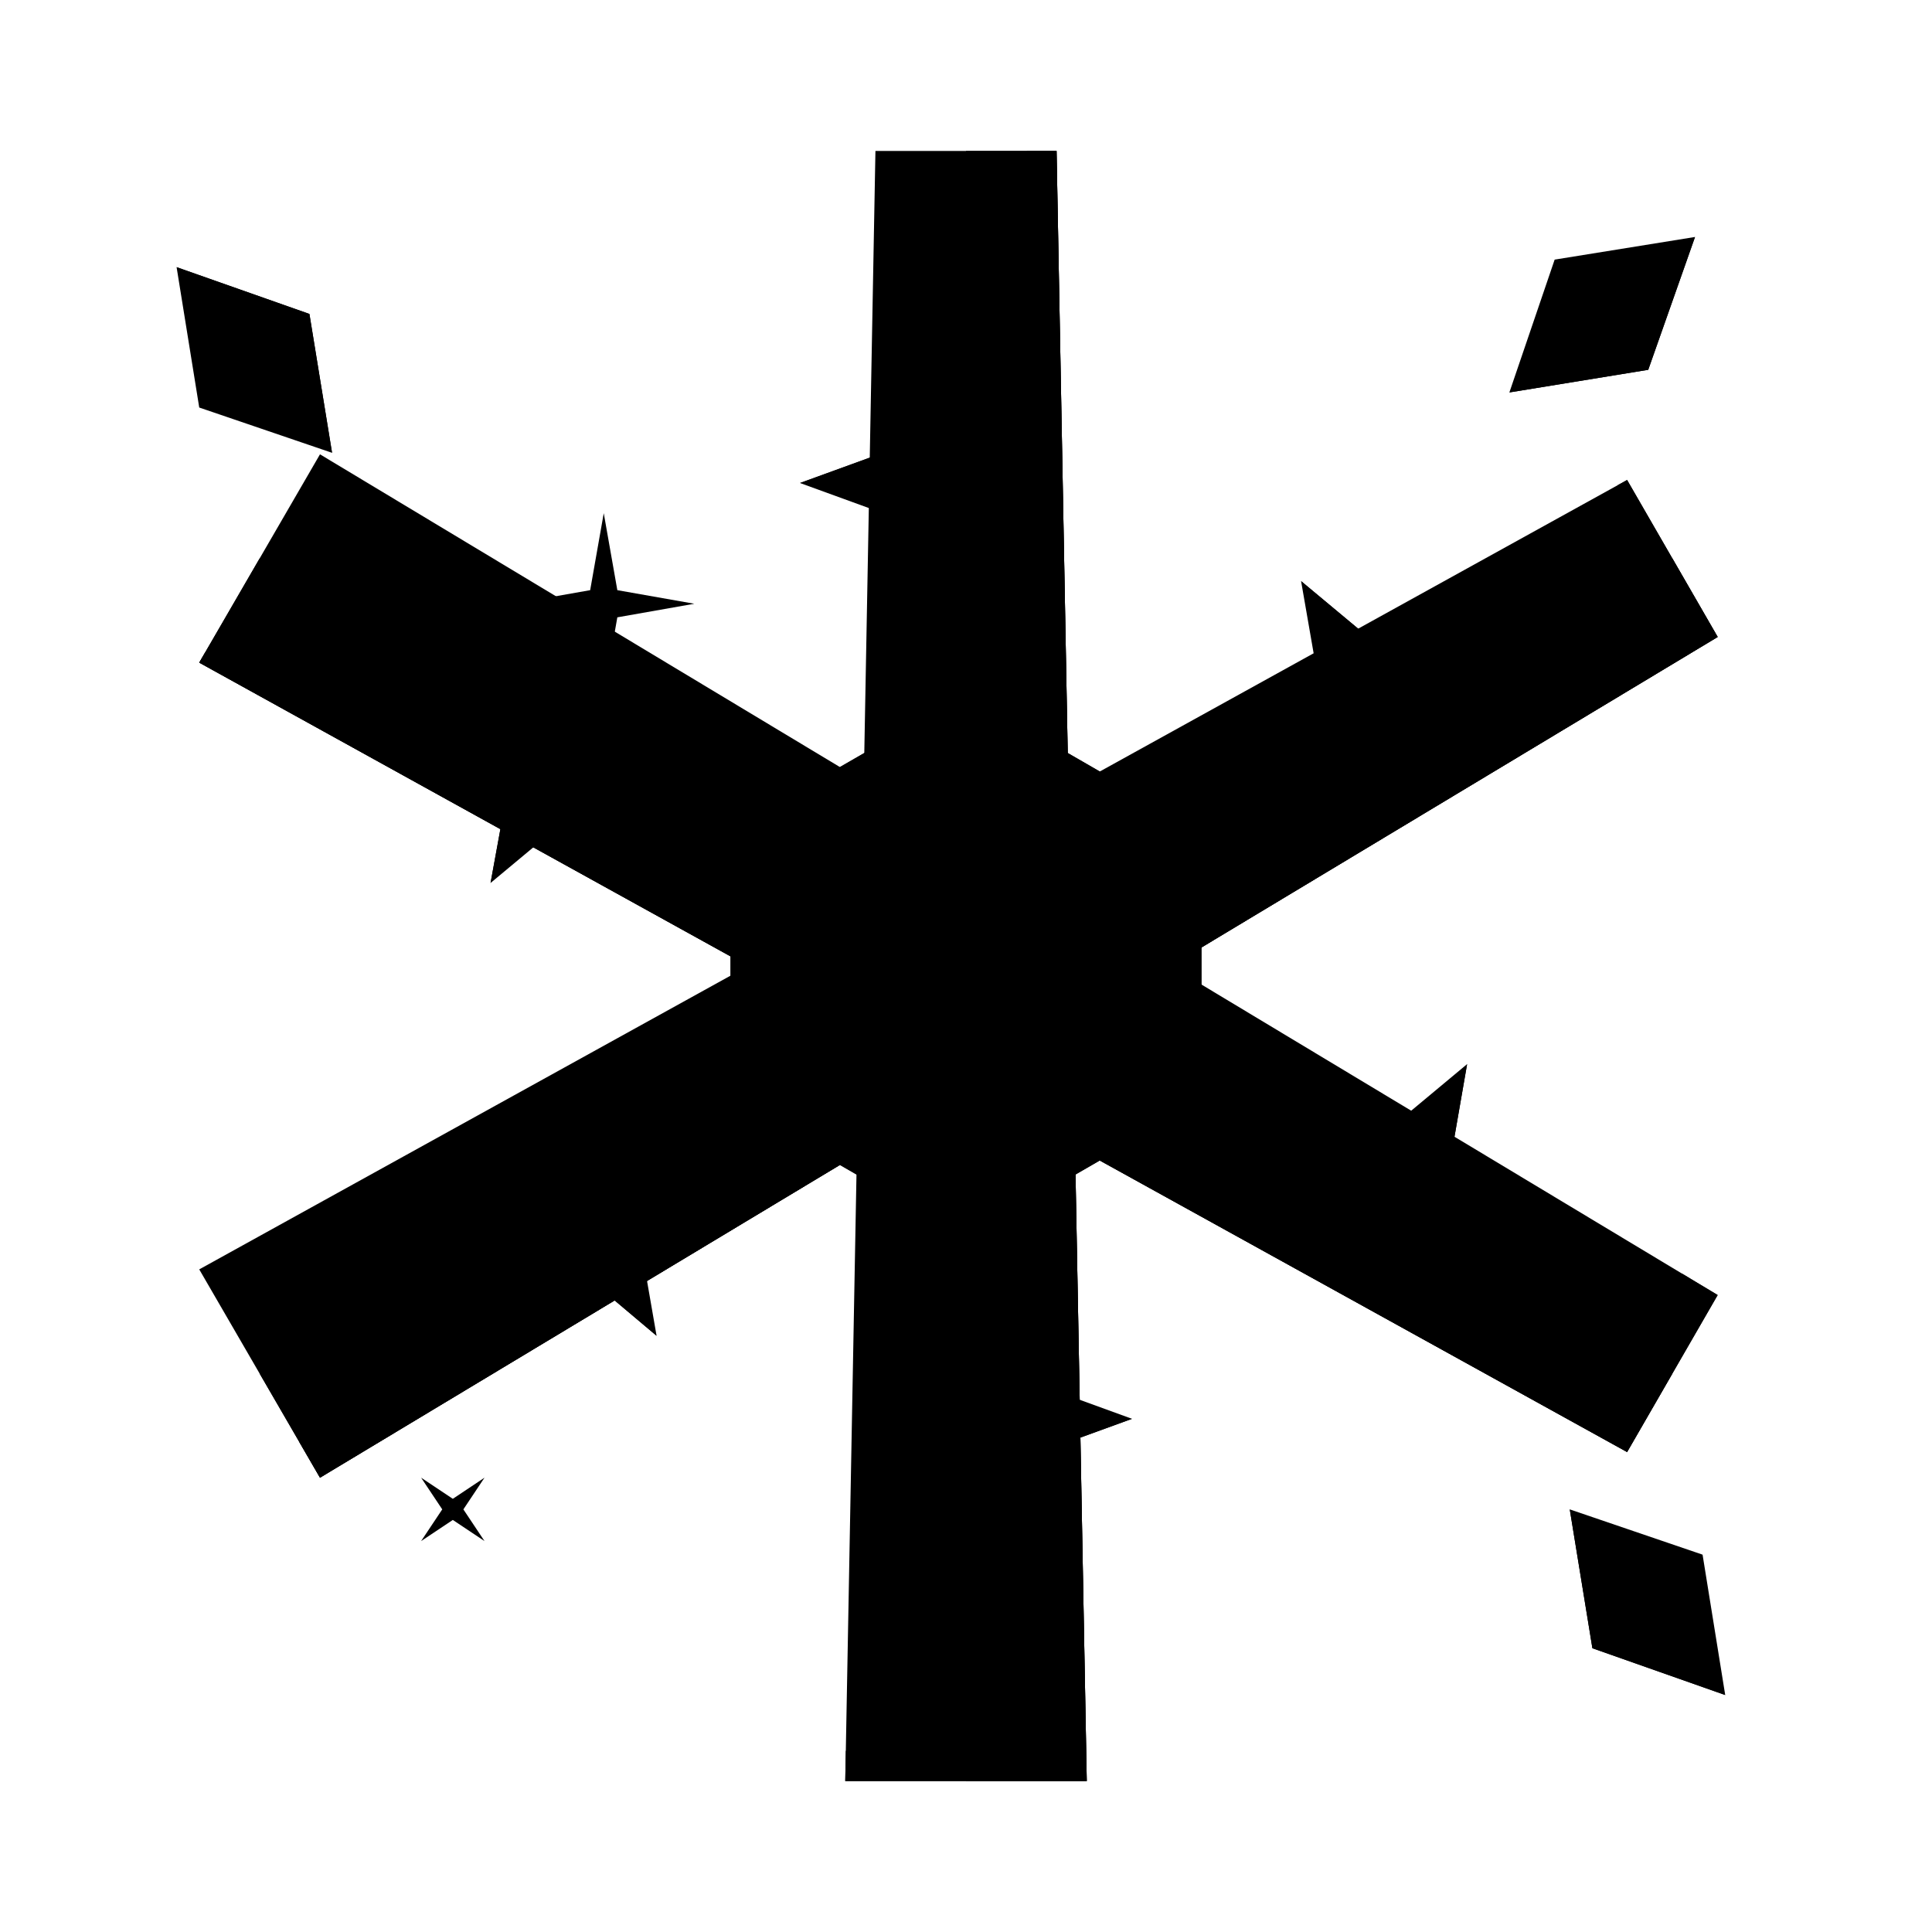
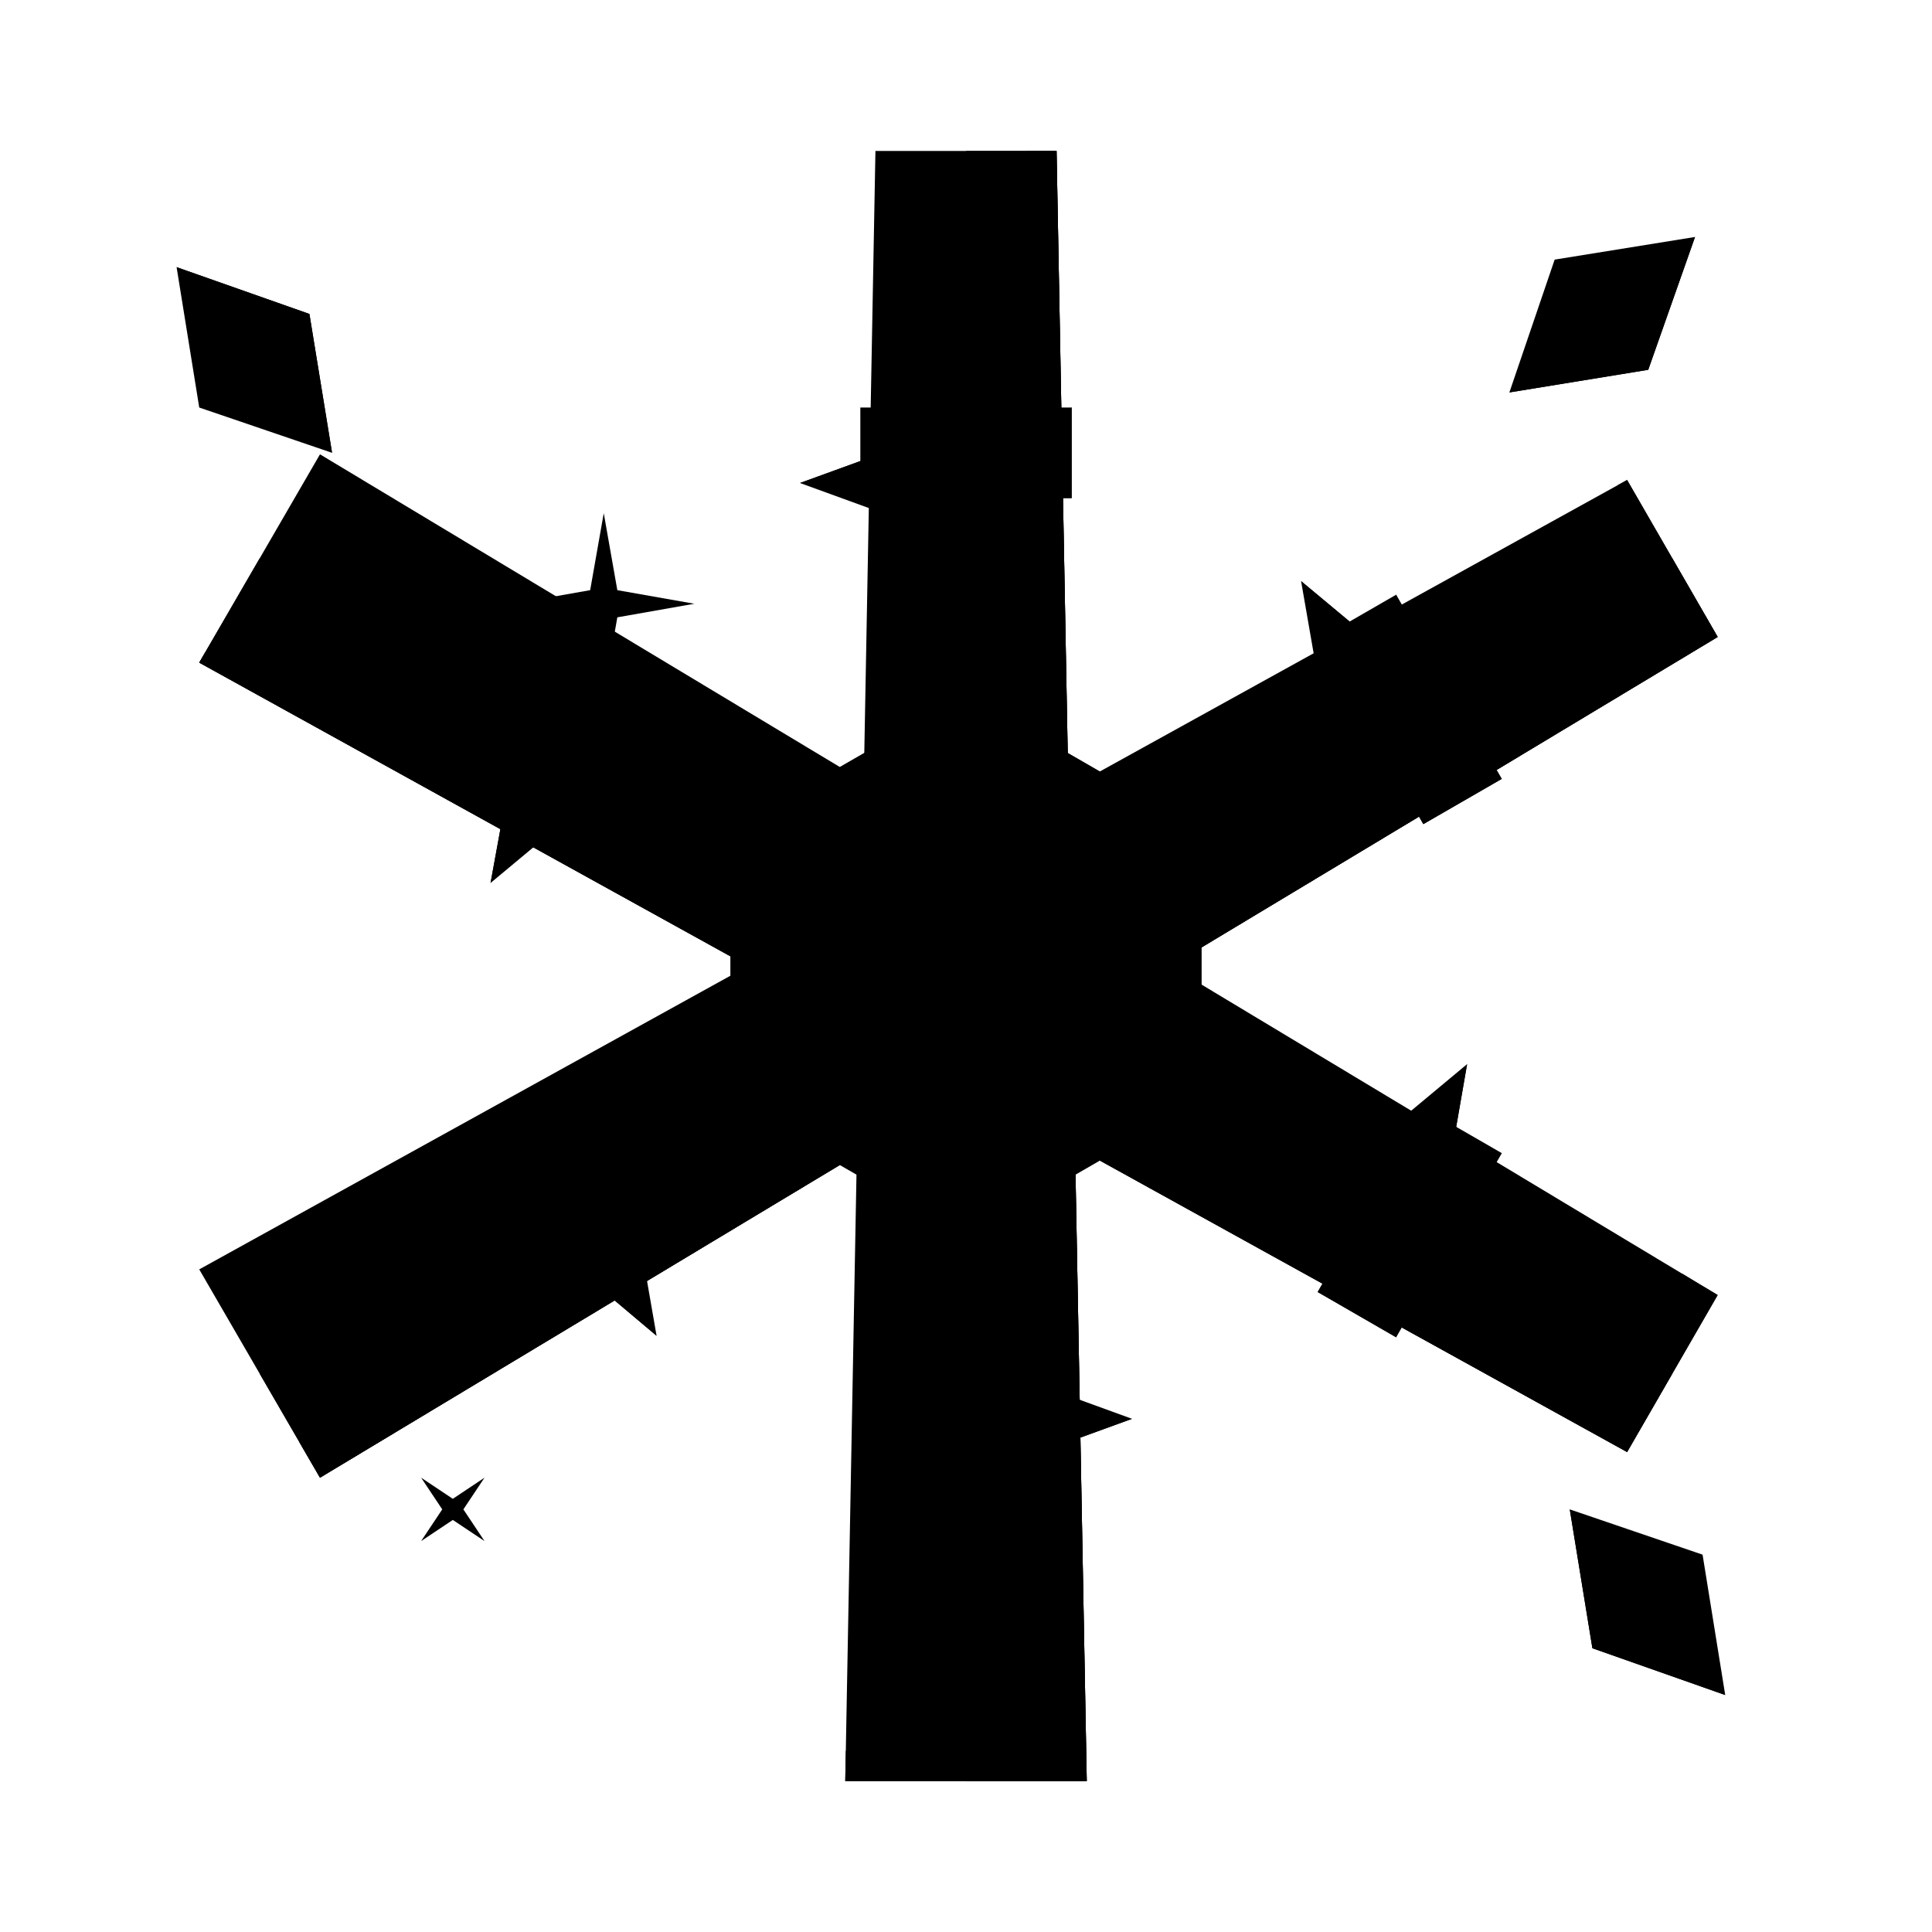
<svg xmlns="http://www.w3.org/2000/svg" width="128" height="128" viewBox="0 0 128 128">
  <defs>
    <filter id="glowS" x="-100%" y="-100%" width="300%" height="300%">
      <feGaussianBlur stdDeviation="2" />
    </filter>
    <filter id="glowM" x="-100%" y="-100%" width="300%" height="300%">
      <feGaussianBlur stdDeviation="5" />
    </filter>
    <filter id="glowL" x="-100%" y="-100%" width="300%" height="300%">
      <feGaussianBlur stdDeviation="12" />
    </filter>
  </defs>
  <g id="base" />
  <g id="shadow" />
  <g id="highlight" />
  <g id="ink" />
  <g id="detail">
-     <clipPath id="c765">
+     <clipPath id="c9">
      <path d="M58,10 L70,10 L72,118 L56,118 Z" />
    </clipPath>
    <polygon points="58,10 70,10 72,118 56,118" fill="@BARK@" />
-     <path d="M58,10 L70,10 L72,118 L56,118 Z M56,8 L68,8 L70,116 L54,116 Z" fill="@BARK_SH@" fill-rule="evenodd" clip-path="url(#c765)" />
-     <polygon points="64,10 70,10 72,118 64,118" fill="@BARK_SH@" clip-path="url(#c765)" />
-     <g clip-path="url(#c765)" opacity="0.56">
+     <path d="M58,10 L70,10 L72,118 L56,118 Z M56,8 L68,8 L70,116 L54,116 Z" fill="@BARK_SH@" fill-rule="evenodd" clip-path="url(#c9)" />
+     <polygon points="64,10 70,10 72,118 64,118" fill="@BARK_SH@" clip-path="url(#c9)" />
+     <g clip-path="url(#c9)" opacity="0.56">
      <polyline points="59.2,46.7 61.8,37" fill="none" stroke="@BONE@" stroke-width="1.4" stroke-linejoin="round" stroke-linecap="round" />
      <polyline points="60,53.2 62.4,43.5" fill="none" stroke="@BONE@" stroke-width="1" stroke-linejoin="round" stroke-linecap="round" />
    </g>
-     <polyline points="59,14 57,114" fill="none" stroke="@BARK_HI@" stroke-width="2.4" stroke-linejoin="round" stroke-linecap="round" clip-path="url(#c765)" />
+     <polyline points="59,14 57,114" fill="none" stroke="@BARK_HI@" stroke-width="2.4" stroke-linejoin="round" stroke-linecap="round" clip-path="url(#c9)" />
    <polyline points="61,18 62,50" fill="none" stroke="@INK@" stroke-width="1.1" stroke-linejoin="round" stroke-linecap="round" />
    <polyline points="61,78 62,108" fill="none" stroke="@INK@" stroke-width="1.1" stroke-linejoin="round" stroke-linecap="round" />
    <polyline points="67,30 67,56" fill="none" stroke="@INK@" stroke-width="1.1" stroke-linejoin="round" stroke-linecap="round" />
    <polygon points="64,24.4 66.5,25.6 65.5,27.7 62.5,27.7 61.5,25.6" fill="@BARK_SH@" />
    <polygon points="64,24.4 66.5,25.6 65.5,27.7 62.5,27.7 61.5,25.6" fill="none" stroke="@INK@" stroke-width="1" stroke-linejoin="round" />
    <polygon points="64,100 66.5,101.2 65.5,103.3 62.5,103.3 61.5,101.2" fill="@BARK_SH@" />
    <polygon points="64,100 66.5,101.2 65.5,103.3 62.5,103.3 61.5,101.2" fill="none" stroke="@INK@" stroke-width="1" stroke-linejoin="round" />
+     <polygon points="57,27 71,27 71,33 57,33" fill="@GUN@" />
+     <polygon points="71,27 71,33 57,33" fill="@GUN_SH@" />
+     <polygon points="57,27 71,27 71,33 57,33" fill="none" stroke="@INK@" stroke-width="1.3" stroke-linejoin="round" />
+     <polygon points="60,28.5 61.3,29.2 61.3,30.8 60,31.5 58.7,30.8 58.7,29.2" fill="@AMBER@" />
+     <polygon points="60,28.5 61.3,29.2 61.3,30.8 60,31.5 58.7,30.8 58.7,29.2" fill="none" stroke="@INK@" stroke-width="0.7" stroke-linejoin="round" />
+     <polygon points="68,28.5 69.3,29.2 69.3,30.8 68,31.5 66.7,30.8 66.7,29.2" fill="@AMBER@" />
+     <polygon points="68,28.5 69.3,29.2 69.3,30.8 68,31.5 66.7,30.8 66.7,29.2" fill="none" stroke="@INK@" stroke-width="0.7" stroke-linejoin="round" />
+     <polygon points="57,93 71,93 71,99 57,99" fill="@GUN@" />
+     <polygon points="71,93 71,99 57,99" fill="@GUN_SH@" />
+     <polygon points="57,93 71,93 71,99 57,99" fill="none" stroke="@INK@" stroke-width="1.3" stroke-linejoin="round" />
+     <polygon points="60,94.5 61.3,95.2 61.3,96.8 60,97.5 58.7,96.8 58.7,95.2" fill="@AMBER@" />
+     <polygon points="60,94.5 61.3,95.2 61.3,96.8 60,97.5 58.7,96.8 58.7,95.2" fill="none" stroke="@INK@" stroke-width="0.7" stroke-linejoin="round" />
+     <polygon points="68,94.5 69.3,95.2 69.3,96.8 68,97.5 66.7,96.8 66.7,95.2" fill="@AMBER@" />
+     <polygon points="68,94.5 69.3,95.2 69.3,96.8 68,97.5 66.7,96.8 66.7,95.2" fill="none" stroke="@INK@" stroke-width="0.7" stroke-linejoin="round" />
    <polygon points="58,10 70,10 72,118 56,118" fill="none" stroke="@INK@" stroke-width="4.4" stroke-linejoin="round" />
    <polygon points="64,90 75,94 64,98" fill="@MAGENTA@" />
    <polygon points="75,94 64,98 64,94" fill="@MAGENTA_SH@" />
    <polygon points="64,90 75,94 64,98" fill="none" stroke="@INK@" stroke-width="1.8" stroke-linejoin="round" />
    <polygon points="63,89 67,94 63,99 61,94" fill="@BRUISE@" />
    <polygon points="67,94 63,99 61,94" fill="@BRUISE_SH@" />
    <polygon points="63,89 67,94 63,99 61,94" fill="none" stroke="@INK@" stroke-width="1.1" stroke-linejoin="round" />
    <polygon points="64,76 53,72 64,68" fill="@MAGENTA@" />
    <polygon points="53,72 64,68 64,72" fill="@MAGENTA_SH@" />
    <polygon points="64,76 53,72 64,68" fill="none" stroke="@INK@" stroke-width="1.8" stroke-linejoin="round" />
    <polygon points="65,77 61,72 65,67 67,72" fill="@BRUISE@" />
    <polygon points="61,72 65,67 67,72" fill="@BRUISE_SH@" />
    <polygon points="65,77 61,72 65,67 67,72" fill="none" stroke="@INK@" stroke-width="1.1" stroke-linejoin="round" />
    <polygon points="64,48 75,52 64,56" fill="@MAGENTA@" />
    <polygon points="75,52 64,56 64,52" fill="@MAGENTA_SH@" />
    <polygon points="64,48 75,52 64,56" fill="none" stroke="@INK@" stroke-width="1.8" stroke-linejoin="round" />
    <polygon points="63,47 67,52 63,57 61,52" fill="@BRUISE@" />
    <polygon points="67,52 63,57 61,52" fill="@BRUISE_SH@" />
    <polygon points="63,47 67,52 63,57 61,52" fill="none" stroke="@INK@" stroke-width="1.1" stroke-linejoin="round" />
    <polygon points="64,36 53,32 64,28" fill="@MAGENTA@" />
    <polygon points="53,32 64,28 64,32" fill="@MAGENTA_SH@" />
    <polygon points="64,36 53,32 64,28" fill="none" stroke="@INK@" stroke-width="1.8" stroke-linejoin="round" />
    <polygon points="65,37 61,32 65,27 67,32" fill="@BRUISE@" />
    <polygon points="61,32 65,27 67,32" fill="@BRUISE_SH@" />
    <polygon points="65,37 61,32 65,27 67,32" fill="none" stroke="@INK@" stroke-width="1.1" stroke-linejoin="round" />
-     <clipPath id="c766">
+     <clipPath id="c10">
      <path d="M107.8,31.8 L113.8,42.2 L21.2,97.9 L13.2,84.1 Z" />
    </clipPath>
    <polygon points="107.8,31.8 113.8,42.2 21.2,97.9 13.2,84.1" fill="@BARK@" />
-     <path d="M107.8,31.8 L113.8,42.2 L21.2,97.9 L13.2,84.1 Z M105.8,29.8 L111.8,40.2 L19.2,95.9 L11.2,82.1 Z" fill="@BARK_SH@" fill-rule="evenodd" clip-path="url(#c766)" />
-     <polygon points="110.8,37 113.8,42.2 21.2,97.9 17.2,91" fill="@BARK_SH@" clip-path="url(#c766)" />
-     <g clip-path="url(#c766)" opacity="0.56">
+     <path d="M107.8,31.8 L113.8,42.2 L21.2,97.9 L13.2,84.1 Z M105.8,29.8 L111.8,40.2 L19.2,95.9 L11.2,82.1 Z" fill="@BARK_SH@" fill-rule="evenodd" clip-path="url(#c10)" />
+     <polygon points="110.8,37 113.8,42.2 21.2,97.9 17.2,91" fill="@BARK_SH@" clip-path="url(#c10)" />
+     <g clip-path="url(#c10)" opacity="0.56">
      <polyline points="33.3,54.3 49.4,48.3" fill="none" stroke="@BONE@" stroke-width="1.4" stroke-linejoin="round" stroke-linecap="round" />
      <polyline points="38.4,58.3 53.4,52.3" fill="none" stroke="@BONE@" stroke-width="1" stroke-linejoin="round" stroke-linecap="round" />
    </g>
-     <polyline points="104.8,34.7 17.2,82.9" fill="none" stroke="@BARK_HI@" stroke-width="2.4" stroke-linejoin="round" stroke-linecap="round" clip-path="url(#c766)" />
+     <polyline points="104.8,34.7 17.2,82.9" fill="none" stroke="@BARK_HI@" stroke-width="2.4" stroke-linejoin="round" stroke-linecap="round" clip-path="url(#c10)" />
    <polyline points="102.3,38.4 75.1,55.3" fill="none" stroke="@INK@" stroke-width="1.1" stroke-linejoin="round" stroke-linecap="round" />
    <polyline points="50.4,68.4 24.9,84.3" fill="none" stroke="@INK@" stroke-width="1.1" stroke-linejoin="round" stroke-linecap="round" />
    <polyline points="94.9,49.6 72.4,62.6" fill="none" stroke="@INK@" stroke-width="1.1" stroke-linejoin="round" stroke-linecap="round" />
    <polygon points="99,44.2 98.7,46.3 95.7,46.8 94.2,44.9 96.2,43.3" fill="@BARK_SH@" />
    <polygon points="99,44.2 98.7,46.3 95.7,46.8 94.2,44.9 96.2,43.3" fill="none" stroke="@INK@" stroke-width="1" stroke-linejoin="round" />
    <polygon points="33.5,82 33.2,84.1 30.2,84.6 28.7,82.7 30.7,81.1" fill="@BARK_SH@" />
    <polygon points="33.5,82 33.2,84.1 30.2,84.6 28.7,82.7 30.7,81.1" fill="none" stroke="@INK@" stroke-width="1" stroke-linejoin="round" />
+     <polygon points="92.5,39.4 99.5,51.6 94.3,54.6 87.3,42.4" fill="@GUN@" />
+     <polygon points="99.5,51.6 94.3,54.6 87.3,42.4" fill="@GUN_SH@" />
+     <polygon points="92.5,39.4 99.5,51.6 94.3,54.6 87.3,42.4" fill="none" stroke="@INK@" stroke-width="1.3" stroke-linejoin="round" />
+     <polygon points="91.4,42 92.7,42.8 92.7,44.3 91.4,45 90.1,44.3 90.1,42.8" fill="@AMBER@" />
+     <polygon points="91.4,42 92.7,42.8 92.7,44.3 91.4,45 90.1,44.3 90.1,42.8" fill="none" stroke="@INK@" stroke-width="0.7" stroke-linejoin="round" />
+     <polygon points="95.4,49 96.7,49.7 96.7,51.2 95.4,52 94.1,51.2 94.1,49.7" fill="@AMBER@" />
+     <polygon points="95.4,49 96.7,49.7 96.7,51.2 95.4,52 94.1,51.2 94.1,49.7" fill="none" stroke="@INK@" stroke-width="0.7" stroke-linejoin="round" />
+     <polygon points="35.4,72.4 42.4,84.6 37.2,87.6 30.2,75.4" fill="@GUN@" />
+     <polygon points="42.4,84.6 37.2,87.6 30.2,75.4" fill="@GUN_SH@" />
+     <polygon points="35.4,72.4 42.4,84.6 37.2,87.6 30.2,75.4" fill="none" stroke="@INK@" stroke-width="1.3" stroke-linejoin="round" />
+     <polygon points="34.3,75 35.6,75.8 35.6,77.3 34.3,78 33,77.3 33,75.8" fill="@AMBER@" />
+     <polygon points="34.3,75 35.6,75.8 35.6,77.3 34.3,78 33,77.3 33,75.8" fill="none" stroke="@INK@" stroke-width="0.7" stroke-linejoin="round" />
+     <polygon points="38.3,82 39.6,82.7 39.6,84.2 38.3,85 37,84.2 37,82.7" fill="@AMBER@" />
+     <polygon points="38.3,82 39.6,82.7 39.6,84.2 38.3,85 37,84.2 37,82.7" fill="none" stroke="@INK@" stroke-width="0.7" stroke-linejoin="round" />
    <polygon points="107.8,31.8 113.8,42.2 21.2,97.9 13.2,84.1" fill="none" stroke="@INK@" stroke-width="4.4" stroke-linejoin="round" />
    <polygon points="41.5,77 43.5,88.5 34.6,81" fill="@MAGENTA@" />
    <polygon points="43.5,88.5 34.6,81 38,79" fill="@MAGENTA_SH@" />
    <polygon points="41.5,77 43.5,88.5 34.6,81" fill="none" stroke="@INK@" stroke-width="1.8" stroke-linejoin="round" />
    <polygon points="41.8,75.6 39.5,81.6 33.2,80.6 36.5,76.4" fill="@BRUISE@" />
    <polygon points="39.5,81.6 33.2,80.6 36.5,76.4" fill="@BRUISE_SH@" />
    <polygon points="41.8,75.6 39.5,81.6 33.2,80.6 36.5,76.4" fill="none" stroke="@INK@" stroke-width="1.1" stroke-linejoin="round" />
    <polygon points="53.6,70 51.6,58.5 60.5,66" fill="@MAGENTA@" />
    <polygon points="51.6,58.5 60.5,66 57.1,68" fill="@MAGENTA_SH@" />
    <polygon points="53.6,70 51.6,58.5 60.5,66" fill="none" stroke="@INK@" stroke-width="1.8" stroke-linejoin="round" />
    <polygon points="53.2,71.4 55.6,65.4 61.9,66.4 58.6,70.6" fill="@BRUISE@" />
    <polygon points="55.6,65.4 61.9,66.4 58.6,70.6" fill="@BRUISE_SH@" />
    <polygon points="53.2,71.4 55.6,65.4 61.9,66.4 58.6,70.6" fill="none" stroke="@INK@" stroke-width="1.1" stroke-linejoin="round" />
    <polygon points="77.9,56 79.9,67.5 70.9,60" fill="@MAGENTA@" />
    <polygon points="79.9,67.5 70.9,60 74.4,58" fill="@MAGENTA_SH@" />
    <polygon points="77.9,56 79.9,67.5 70.9,60" fill="none" stroke="@INK@" stroke-width="1.8" stroke-linejoin="round" />
    <polygon points="78.2,54.6 75.9,60.6 69.6,59.6 72.9,55.4" fill="@BRUISE@" />
    <polygon points="75.9,60.6 69.6,59.6 72.9,55.4" fill="@BRUISE_SH@" />
    <polygon points="78.2,54.6 75.9,60.6 69.6,59.6 72.9,55.4" fill="none" stroke="@INK@" stroke-width="1.1" stroke-linejoin="round" />
    <polygon points="88.2,50 86.2,38.5 95.2,46" fill="@MAGENTA@" />
    <polygon points="86.2,38.5 95.2,46 91.7,48" fill="@MAGENTA_SH@" />
    <polygon points="88.2,50 86.2,38.5 95.2,46" fill="none" stroke="@INK@" stroke-width="1.8" stroke-linejoin="round" />
    <polygon points="87.9,51.4 90.2,45.4 96.5,46.4 93.2,50.6" fill="@BRUISE@" />
    <polygon points="90.2,45.4 96.5,46.4 93.2,50.6" fill="@BRUISE_SH@" />
    <polygon points="87.9,51.4 90.2,45.4 96.5,46.4 93.2,50.6" fill="none" stroke="@INK@" stroke-width="1.1" stroke-linejoin="round" />
-     <clipPath id="c767">
+     <clipPath id="c11">
      <path d="M113.8,85.8 L107.8,96.2 L13.2,43.9 L21.2,30.1 Z" />
    </clipPath>
    <polygon points="113.8,85.8 107.8,96.2 13.2,43.9 21.2,30.1" fill="@BARK@" />
-     <path d="M113.8,85.8 L107.8,96.2 L13.2,43.9 L21.2,30.1 Z M111.8,83.8 L105.8,94.2 L11.2,41.9 L19.2,28.1 Z" fill="@BARK_SH@" fill-rule="evenodd" clip-path="url(#c767)" />
-     <polygon points="110.8,91 107.8,96.2 13.2,43.9 17.2,37" fill="@BARK_SH@" clip-path="url(#c767)" />
-     <g clip-path="url(#c767)" opacity="0.56">
+     <path d="M113.8,85.8 L107.8,96.2 L13.2,43.9 L21.2,30.1 Z M111.8,83.8 L105.8,94.2 L11.2,41.9 L19.2,28.1 Z" fill="@BARK_SH@" fill-rule="evenodd" clip-path="url(#c11)" />
+     <polygon points="110.8,91 107.8,96.2 13.2,43.9 17.2,37" fill="@BARK_SH@" clip-path="url(#c11)" />
+     <g clip-path="url(#c11)" opacity="0.56">
      <polyline points="33.3,52.6 49.4,46.6" fill="none" stroke="@BONE@" stroke-width="1.4" stroke-linejoin="round" stroke-linecap="round" />
      <polyline points="38.4,56.5 53.4,50.6" fill="none" stroke="@BONE@" stroke-width="1" stroke-linejoin="round" stroke-linecap="round" />
    </g>
-     <polyline points="109.8,84.7 24.2,32.9" fill="none" stroke="@BARK_HI@" stroke-width="2.4" stroke-linejoin="round" stroke-linecap="round" clip-path="url(#c767)" />
+     <polyline points="109.8,84.7 24.2,32.9" fill="none" stroke="@BARK_HI@" stroke-width="2.4" stroke-linejoin="round" stroke-linecap="round" clip-path="url(#c11)" />
    <polyline points="105.3,84.4 77.1,69.3" fill="none" stroke="@INK@" stroke-width="1.1" stroke-linejoin="round" stroke-linecap="round" />
    <polyline points="53.4,54.4 26.9,40.3" fill="none" stroke="@INK@" stroke-width="1.1" stroke-linejoin="round" stroke-linecap="round" />
    <polyline points="91.9,83.6 69.4,70.6" fill="none" stroke="@INK@" stroke-width="1.1" stroke-linejoin="round" stroke-linecap="round" />
    <polygon points="99,83.8 96.2,84.7 94.2,83.1 95.7,81.2 98.7,81.7" fill="@BARK_SH@" />
    <polygon points="99,83.8 96.2,84.7 94.2,83.1 95.7,81.2 98.7,81.7" fill="none" stroke="@INK@" stroke-width="1" stroke-linejoin="round" />
    <polygon points="33.5,46 30.7,46.9 28.7,45.3 30.2,43.4 33.2,43.9" fill="@BARK_SH@" />
    <polygon points="33.5,46 30.7,46.9 28.7,45.3 30.2,43.4 33.2,43.9" fill="none" stroke="@INK@" stroke-width="1" stroke-linejoin="round" />
+     <polygon points="99.5,76.4 92.5,88.6 87.3,85.6 94.3,73.4" fill="@GUN@" />
+     <polygon points="92.5,88.6 87.3,85.6 94.3,73.4" fill="@GUN_SH@" />
+     <polygon points="99.5,76.4 92.5,88.6 87.3,85.6 94.3,73.4" fill="none" stroke="@INK@" stroke-width="1.3" stroke-linejoin="round" />
+     <polygon points="95.4,76 96.7,76.8 96.7,78.3 95.4,79 94.1,78.3 94.1,76.8" fill="@AMBER@" />
+     <polygon points="95.4,76 96.7,76.8 96.7,78.3 95.4,79 94.1,78.3 94.1,76.8" fill="none" stroke="@INK@" stroke-width="0.7" stroke-linejoin="round" />
+     <polygon points="91.4,83 92.7,83.7 92.7,85.2 91.4,86 90.1,85.2 90.1,83.7" fill="@AMBER@" />
+     <polygon points="91.4,83 92.7,83.7 92.7,85.2 91.4,86 90.1,85.2 90.1,83.7" fill="none" stroke="@INK@" stroke-width="0.7" stroke-linejoin="round" />
+     <polygon points="42.4,43.4 35.4,55.6 30.2,52.6 37.2,40.4" fill="@GUN@" />
+     <polygon points="35.4,55.6 30.2,52.6 37.2,40.4" fill="@GUN_SH@" />
+     <polygon points="42.4,43.4 35.4,55.6 30.2,52.6 37.2,40.4" fill="none" stroke="@INK@" stroke-width="1.3" stroke-linejoin="round" />
+     <polygon points="38.3,43 39.6,43.8 39.6,45.3 38.3,46 37,45.3 37,43.8" fill="@AMBER@" />
+     <polygon points="38.3,43 39.6,43.8 39.6,45.3 38.3,46 37,45.3 37,43.8" fill="none" stroke="@INK@" stroke-width="0.7" stroke-linejoin="round" />
+     <polygon points="34.3,50 35.6,50.7 35.6,52.2 34.3,53 33,52.2 33,50.7" fill="@AMBER@" />
+     <polygon points="34.3,50 35.6,50.7 35.6,52.2 34.3,53 33,52.2 33,50.7" fill="none" stroke="@INK@" stroke-width="0.7" stroke-linejoin="round" />
    <polygon points="113.8,85.8 107.8,96.2 13.2,43.9 21.2,30.1" fill="none" stroke="@INK@" stroke-width="4.4" stroke-linejoin="round" />
    <polygon points="41.5,51 32.5,58.5 34.6,47" fill="@MAGENTA@" />
    <polygon points="32.5,58.5 34.6,47 38,49" fill="@MAGENTA_SH@" />
    <polygon points="41.5,51 32.5,58.5 34.6,47" fill="none" stroke="@INK@" stroke-width="1.8" stroke-linejoin="round" />
    <polygon points="42.8,50.6 36.5,51.6 34.2,45.6 39.5,46.4" fill="@BRUISE@" />
    <polygon points="36.5,51.6 34.2,45.6 39.5,46.4" fill="@BRUISE_SH@" />
    <polygon points="42.8,50.6 36.5,51.6 34.2,45.6 39.5,46.4" fill="none" stroke="@INK@" stroke-width="1.1" stroke-linejoin="round" />
    <polygon points="53.6,58 62.6,50.5 60.5,62" fill="@MAGENTA@" />
    <polygon points="62.6,50.5 60.5,62 57.1,60" fill="@MAGENTA_SH@" />
    <polygon points="53.6,58 62.6,50.5 60.5,62" fill="none" stroke="@INK@" stroke-width="1.8" stroke-linejoin="round" />
    <polygon points="52.2,58.4 58.6,57.4 60.9,63.4 55.6,62.6" fill="@BRUISE@" />
    <polygon points="58.6,57.4 60.9,63.4 55.6,62.6" fill="@BRUISE_SH@" />
    <polygon points="52.2,58.4 58.6,57.4 60.9,63.4 55.6,62.6" fill="none" stroke="@INK@" stroke-width="1.1" stroke-linejoin="round" />
    <polygon points="77.9,72 68.9,79.5 70.9,68" fill="@MAGENTA@" />
    <polygon points="68.9,79.5 70.9,68 74.4,70" fill="@MAGENTA_SH@" />
    <polygon points="77.9,72 68.9,79.5 70.9,68" fill="none" stroke="@INK@" stroke-width="1.8" stroke-linejoin="round" />
    <polygon points="79.2,71.6 72.9,72.6 70.6,66.6 75.9,67.4" fill="@BRUISE@" />
    <polygon points="72.9,72.6 70.6,66.6 75.9,67.4" fill="@BRUISE_SH@" />
    <polygon points="79.2,71.6 72.9,72.6 70.6,66.6 75.9,67.4" fill="none" stroke="@INK@" stroke-width="1.1" stroke-linejoin="round" />
    <polygon points="88.2,78 97.2,70.5 95.2,82" fill="@MAGENTA@" />
    <polygon points="97.2,70.5 95.2,82 91.7,80" fill="@MAGENTA_SH@" />
    <polygon points="88.2,78 97.2,70.5 95.2,82" fill="none" stroke="@INK@" stroke-width="1.8" stroke-linejoin="round" />
    <polygon points="86.9,78.4 93.2,77.4 95.5,83.4 90.2,82.6" fill="@BRUISE@" />
    <polygon points="93.2,77.4 95.5,83.4 90.2,82.6" fill="@BRUISE_SH@" />
    <polygon points="86.9,78.4 93.2,77.4 95.5,83.4 90.2,82.6" fill="none" stroke="@INK@" stroke-width="1.1" stroke-linejoin="round" />
-     <clipPath id="c768">
+     <clipPath id="c12">
      <path d="M64,46 L79.6,55 L79.6,73 L64,82 L48.4,73 L48.4,55 Z" />
    </clipPath>
    <polygon points="64,46 79.6,55 79.6,73 64,82 48.4,73 48.4,55" fill="@BILE@" />
-     <path d="M64,46 L79.6,55 L79.6,73 L64,82 L48.4,73 L48.4,55 Z M59,41 L74.6,50 L74.6,68 L59,77 L43.4,68 L43.4,50 Z" fill="@BILE_SH@" fill-rule="evenodd" clip-path="url(#c768)" />
-     <path d="M64,46 L79.6,55 L79.6,73 L64,82 L48.4,73 L48.4,55 Z M67.5,49.5 L83.1,58.5 L83.1,76.5 L67.5,85.5 L51.9,76.5 L51.9,58.5 Z" fill="@BILE_HI@" fill-rule="evenodd" clip-path="url(#c768)" />
-     <g clip-path="url(#c768)" opacity="0.56">
+     <path d="M64,46 L79.6,55 L79.6,73 L64,82 L48.4,73 L48.4,55 Z M59,41 L74.6,50 L74.6,68 L59,77 L43.4,68 L43.4,50 Z" fill="@BILE_SH@" fill-rule="evenodd" clip-path="url(#c12)" />
+     <path d="M64,46 L79.6,55 L79.6,73 L64,82 L48.4,73 L48.4,55 Z M67.5,49.5 L83.1,58.5 L83.1,76.5 L67.5,85.5 L51.9,76.5 L51.9,58.5 Z" fill="@BILE_HI@" fill-rule="evenodd" clip-path="url(#c12)" />
+     <g clip-path="url(#c12)" opacity="0.56">
      <polyline points="54.6,58.2 59.6,55" fill="none" stroke="@BONE@" stroke-width="1.4" stroke-linejoin="round" stroke-linecap="round" />
      <polyline points="56.2,60.4 60.9,57.2" fill="none" stroke="@BONE@" stroke-width="1" stroke-linejoin="round" stroke-linecap="round" />
    </g>
    <polygon points="64,46 79.6,55 79.6,73 64,82 48.4,73 48.4,55" fill="none" stroke="@INK@" stroke-width="3.4" stroke-linejoin="round" />
    <polyline points="64,46 64,54.1" fill="none" stroke="@INK@" stroke-width="1.1" stroke-linejoin="round" stroke-linecap="round" />
    <polyline points="79.6,55 72.6,59" fill="none" stroke="@INK@" stroke-width="1.1" stroke-linejoin="round" stroke-linecap="round" />
    <polyline points="79.6,73 72.6,69" fill="none" stroke="@INK@" stroke-width="1.1" stroke-linejoin="round" stroke-linecap="round" />
    <polyline points="64,82 64,73.9" fill="none" stroke="@INK@" stroke-width="1.1" stroke-linejoin="round" stroke-linecap="round" />
    <polyline points="48.4,73 55.4,69" fill="none" stroke="@INK@" stroke-width="1.1" stroke-linejoin="round" stroke-linecap="round" />
    <polyline points="48.4,55 55.4,59" fill="none" stroke="@INK@" stroke-width="1.1" stroke-linejoin="round" stroke-linecap="round" />
    <polygon points="71.5,51.8 71.5,53.7 69.5,53.7 69.5,51.8" fill="@BILE_HI@" />
    <polygon points="71.5,51.8 71.5,53.7 69.5,53.7 69.5,51.8" fill="none" stroke="@INK@" stroke-width="0.9" stroke-linejoin="round" />
    <polygon points="78,63 78,65 76,65 76,63" fill="@BILE_HI@" />
    <polygon points="78,63 78,65 76,65 76,63" fill="none" stroke="@INK@" stroke-width="0.9" stroke-linejoin="round" />
    <polygon points="71.5,74.3 71.5,76.2 69.5,76.2 69.5,74.3" fill="@BILE_HI@" />
    <polygon points="71.5,74.3 71.5,76.2 69.5,76.2 69.5,74.3" fill="none" stroke="@INK@" stroke-width="0.9" stroke-linejoin="round" />
    <polygon points="58.5,74.3 58.5,76.2 56.5,76.2 56.5,74.3" fill="@BILE_HI@" />
    <polygon points="58.5,74.3 58.5,76.2 56.5,76.2 56.5,74.3" fill="none" stroke="@INK@" stroke-width="0.9" stroke-linejoin="round" />
    <polygon points="52,63 52,65 50,65 50,63" fill="@BILE_HI@" />
    <polygon points="52,63 52,65 50,65 50,63" fill="none" stroke="@INK@" stroke-width="0.9" stroke-linejoin="round" />
    <polygon points="58.5,51.8 58.5,53.7 56.5,53.7 56.5,51.8" fill="@BILE_HI@" />
    <polygon points="58.5,51.8 58.5,53.7 56.5,53.7 56.5,51.8" fill="none" stroke="@INK@" stroke-width="0.9" stroke-linejoin="round" />
    <polygon points="22,30 13.2,27 11.7,17.7 20.5,20.8" fill="@BILE@" />
    <polygon points="22,30 11.7,17.7 20.5,20.8" fill="@BILE_SH@" />
    <polygon points="22,30 13.2,27 11.7,17.7 20.5,20.8" fill="none" stroke="@INK@" stroke-width="1.8" stroke-linejoin="round" />
    <polyline points="22,30 11.7,17.7" fill="none" stroke="@INK@" stroke-width="1.2" stroke-linejoin="round" stroke-linecap="round" />
    <polygon points="104,100 112.8,103 114.3,112.3 105.5,109.2" fill="@BILE@" />
    <polygon points="104,100 114.3,112.3 105.5,109.2" fill="@BILE_SH@" />
    <polygon points="104,100 112.8,103 114.3,112.3 105.5,109.2" fill="none" stroke="@INK@" stroke-width="1.8" stroke-linejoin="round" />
    <polyline points="104,100 114.3,112.3" fill="none" stroke="@INK@" stroke-width="1.2" stroke-linejoin="round" stroke-linecap="round" />
    <polygon points="100,26 103,17.2 112.3,15.7 109.2,24.5" fill="@BILE@" />
    <polygon points="100,26 112.3,15.7 109.2,24.5" fill="@BILE_SH@" />
    <polygon points="100,26 103,17.2 112.3,15.7 109.2,24.5" fill="none" stroke="@INK@" stroke-width="1.8" stroke-linejoin="round" />
    <polyline points="100,26 112.3,15.7" fill="none" stroke="@INK@" stroke-width="1.2" stroke-linejoin="round" stroke-linecap="round" />
    <polygon points="64,54.4 72.3,59.2 72.3,68.8 64,73.6 55.7,68.8 55.7,59.2" fill="@INK@" />
  </g>
  <g id="glow">
    <polygon points="64,50.7 75.5,57.4 75.5,70.7 64,77.3 52.5,70.7 52.5,57.4" fill="@BILE_LIGHT@" opacity="0.34" />
    <polygon points="64,52.8 65.3,62.7 75.2,64 65.3,65.3 64,75.2 62.7,65.3 52.8,64 62.7,62.7" fill="@BILE_LIGHT@" opacity="0.6" />
    <polygon points="64,57 70.1,60.5 70.1,67.5 64,71 57.9,67.5 57.9,60.5" fill="@BILE_LIGHT@" />
    <polygon points="64,60.9 66.7,62.5 66.7,65.5 64,67.1 61.3,65.5 61.3,62.5" fill="@BONE@" />
    <polygon points="40,34 40.9,39.1 46,40 40.9,40.9 40,46 39.1,40.9 34,40 39.1,39.1" fill="@BONE@" />
    <polygon points="40,34 40.9,39.1 46,40 40.9,40.9 40,46 39.1,40.9 34,40 39.1,39.1" fill="none" stroke="@INK@" stroke-width="1.2" stroke-linejoin="round" />
    <polygon points="32.1,97.9 30.7,100 32.1,102.1 30,100.7 27.9,102.1 29.3,100 27.9,97.9 30,99.3" fill="@CYAN@" />
    <polygon points="32.1,97.9 30.7,100 32.1,102.1 30,100.7 27.9,102.1 29.3,100 27.9,97.9 30,99.3" fill="none" stroke="@INK@" stroke-width="1.2" stroke-linejoin="round" />
  </g>
</svg>
